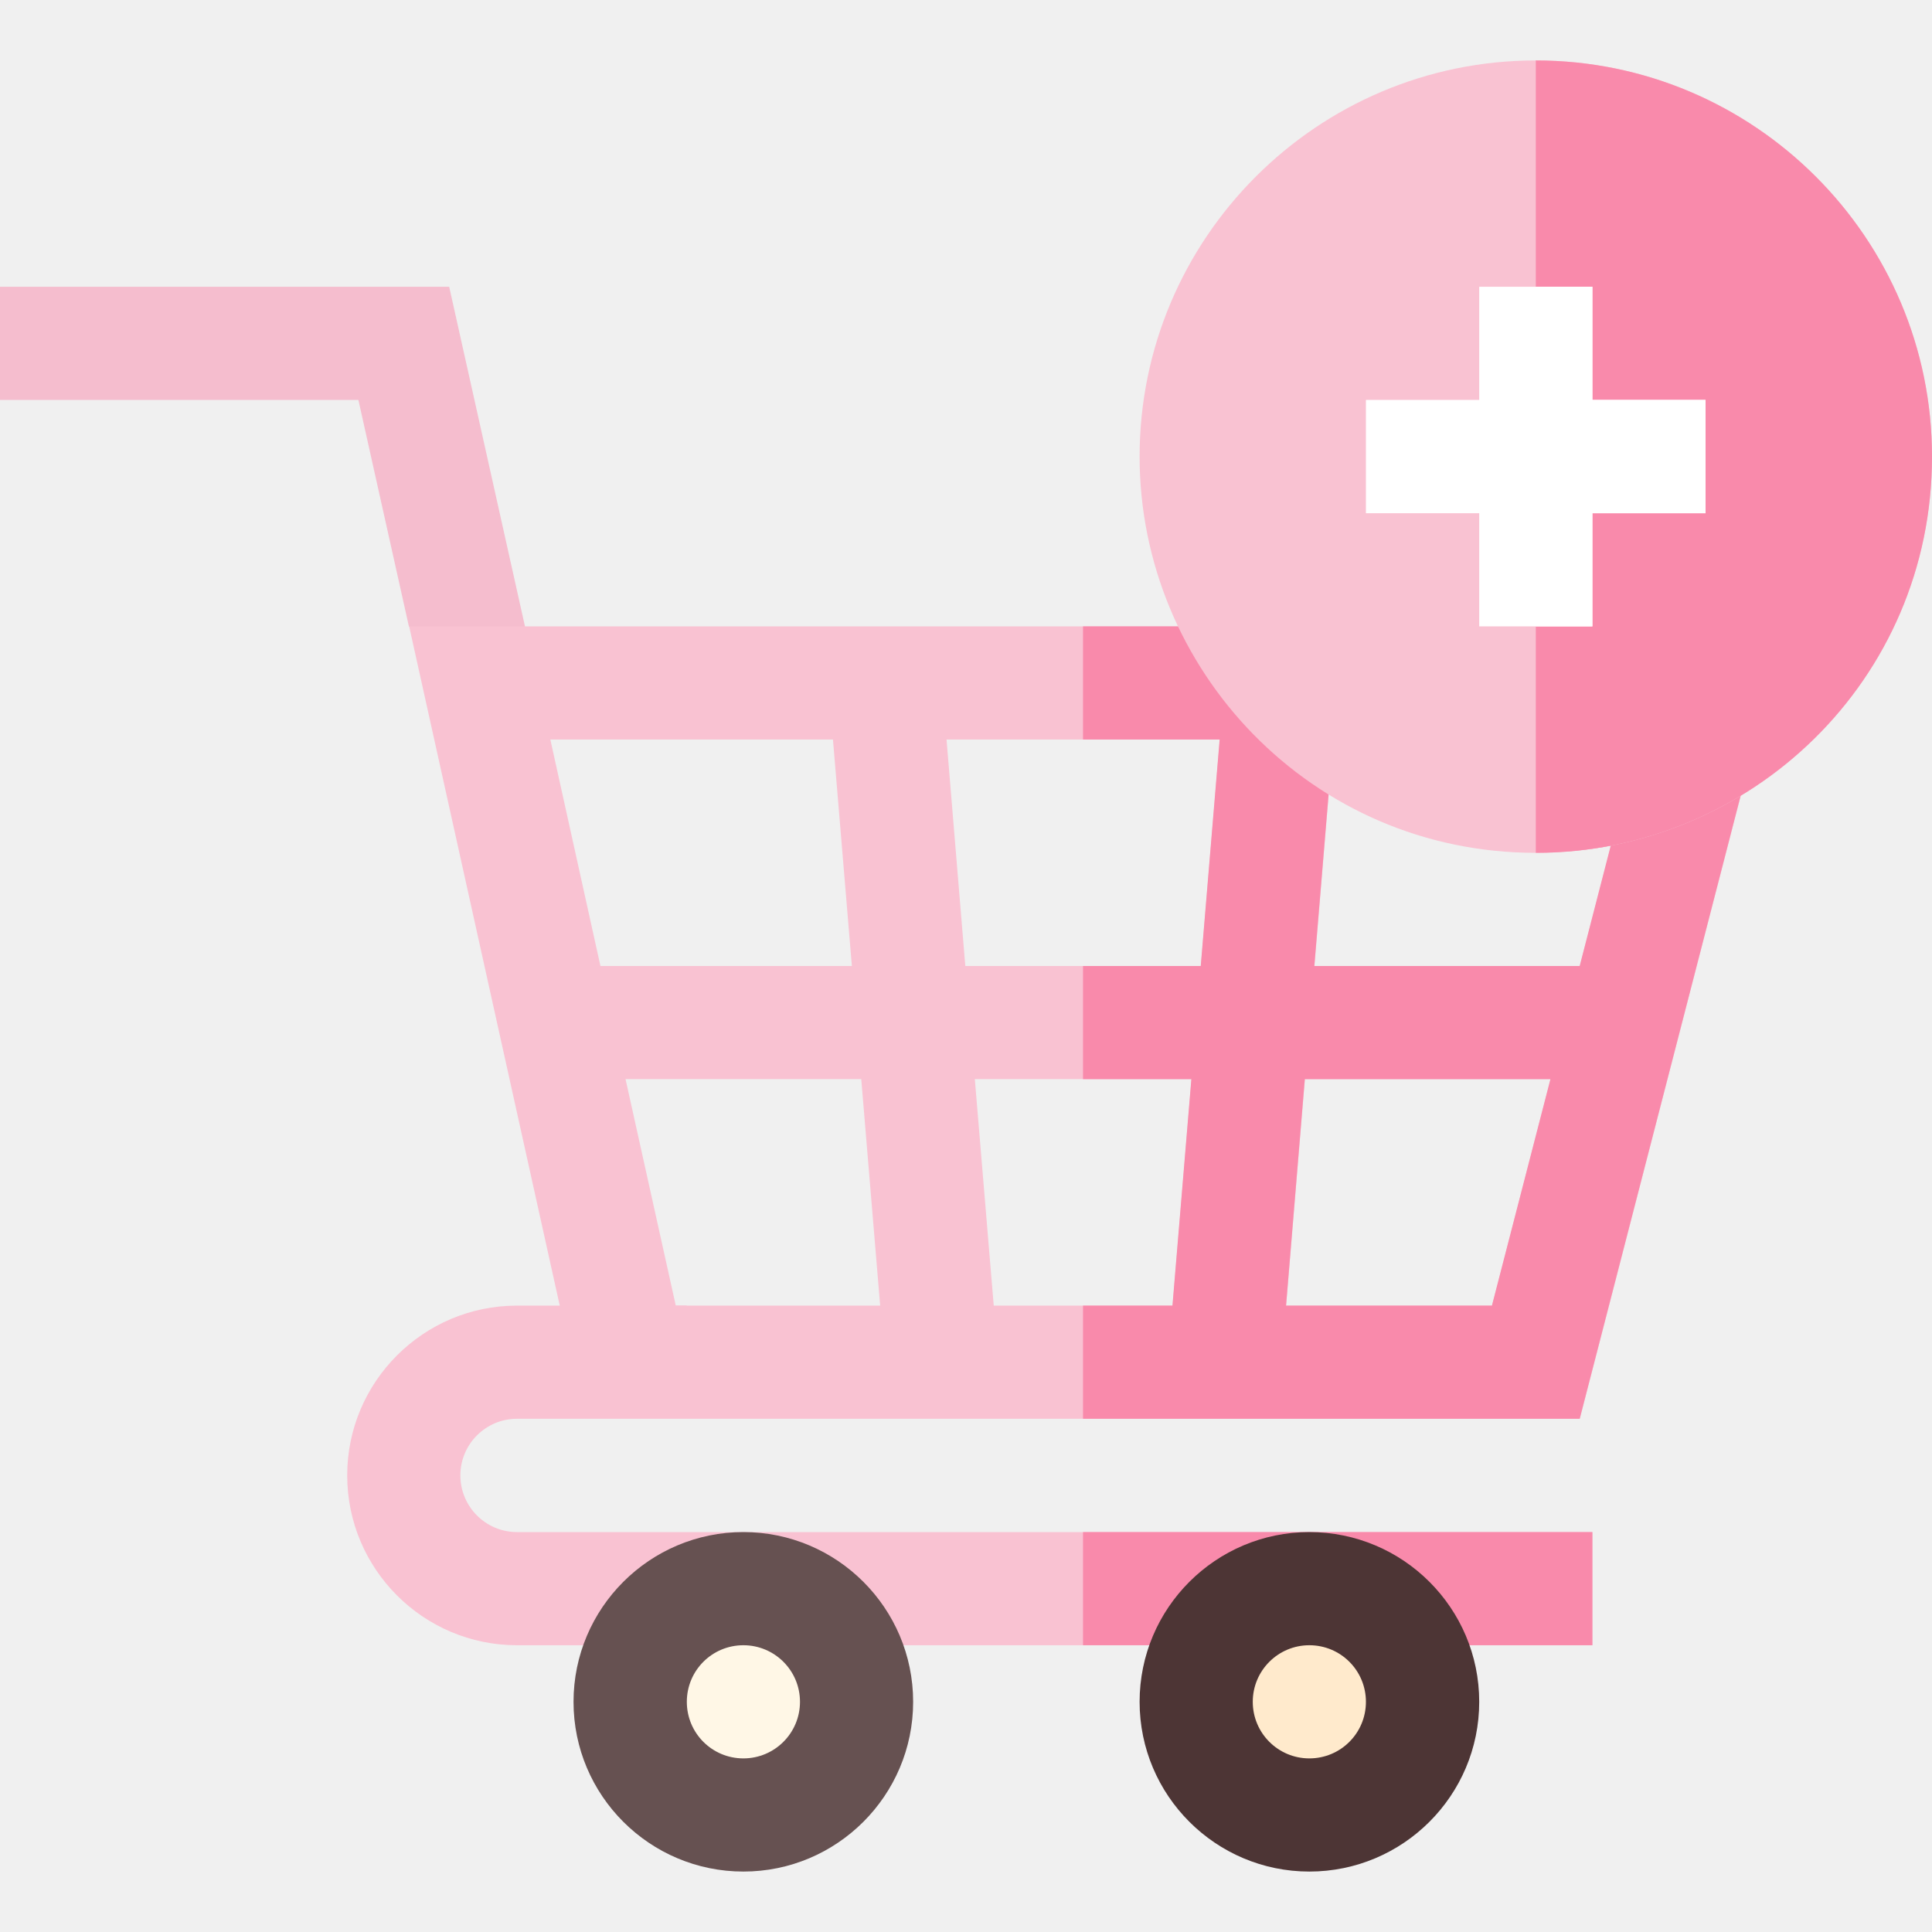
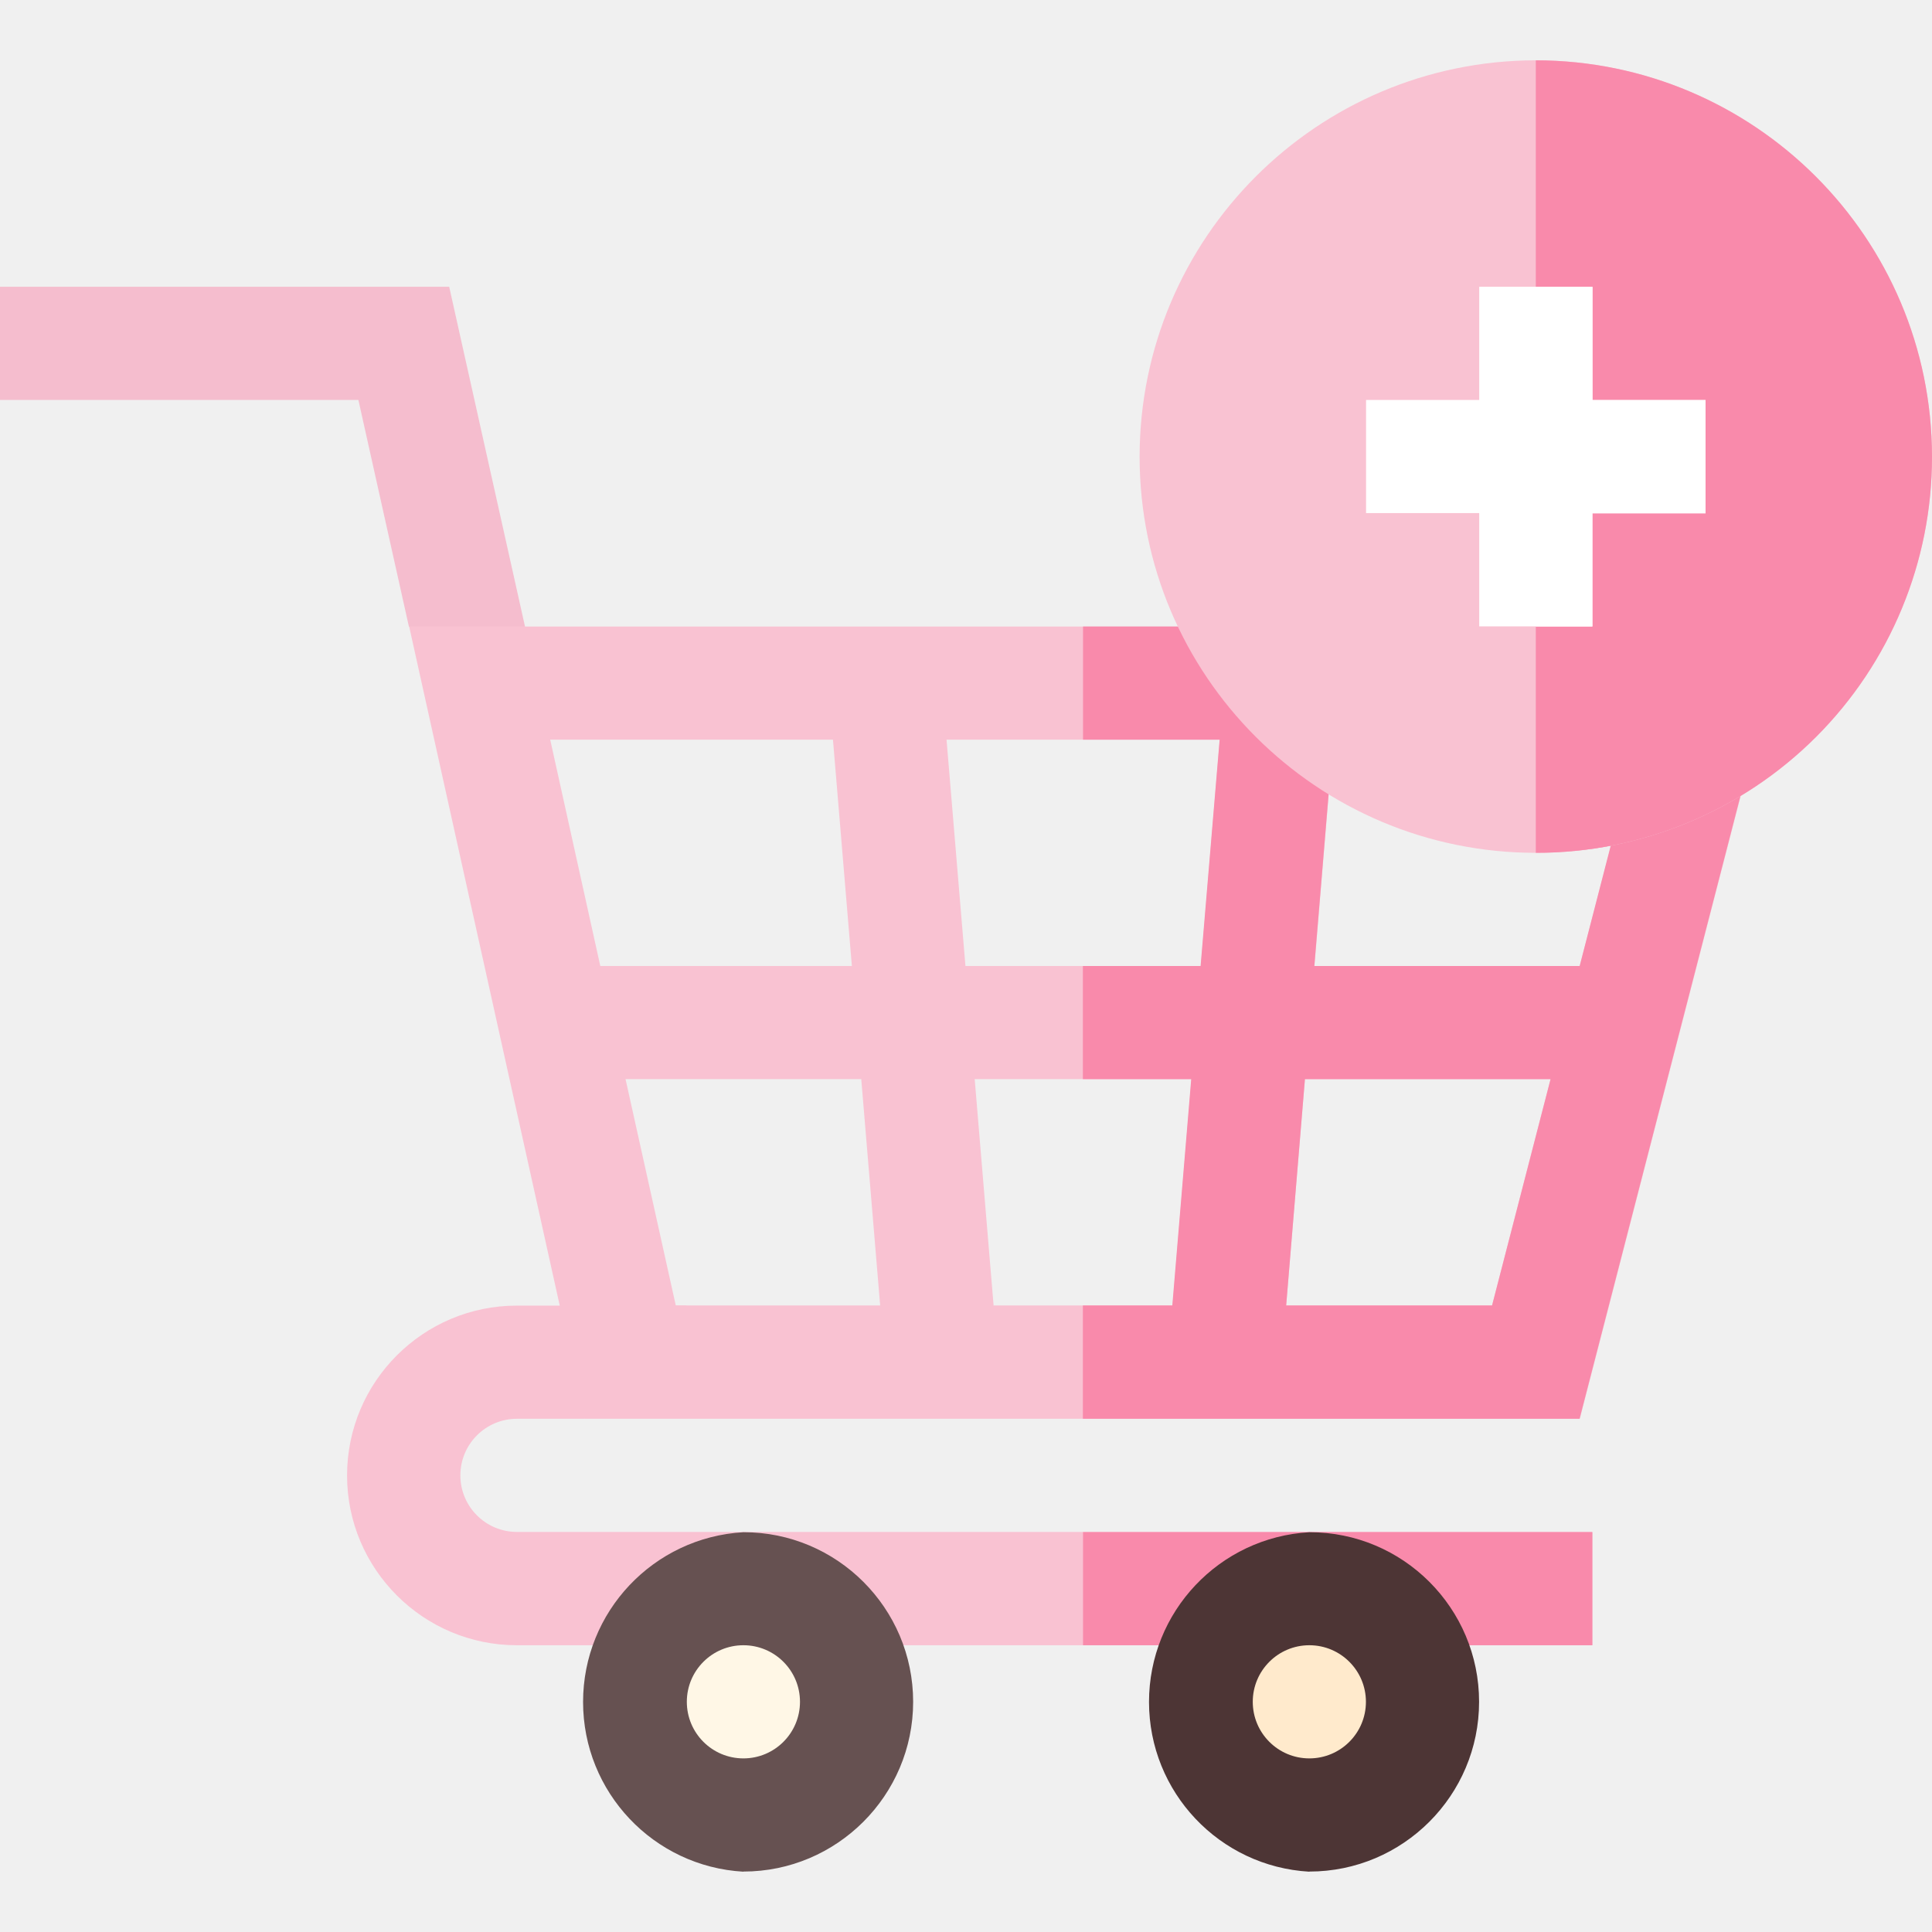
- <svg xmlns="http://www.w3.org/2000/svg" width="14" height="14" viewBox="0 0 14 14" fill="none">
-   <g clip-path="url(#clip0_1_290)">
-     <path d="M11.539 11.922H3.746C3.068 11.922 2.516 11.37 2.516 10.691C2.516 10.013 3.068 9.461 3.746 9.461H4.977L4.237 10.281H3.746C3.52 10.281 3.336 10.465 3.336 10.691C3.336 10.918 3.52 11.102 3.746 11.102H11.539V11.922Z" fill="#F9C2D2" />
-     <path d="M7.848 11.102H11.539V11.922H7.848V11.102Z" fill="#F98AAB" />
-     <path opacity="0.5" d="M2.963 4.539L2.597 2.898H0V2.078H3.255L3.965 5.26L2.963 4.539Z" fill="#F98AAB" />
-     <path d="M9.61 4.68L9.487 4.539H2.965L4.238 10.281H11.448L12.893 4.687C12.612 4.757 10.951 6.221 9.61 4.68ZM11.674 6.128L11.448 7H9.525L9.629 5.749C10.231 6.115 10.97 6.261 11.674 6.128ZM6.995 7L6.859 5.359H8.839L8.702 7H6.995ZM8.634 7.82L8.497 9.461H7.201L7.064 7.82H8.634ZM6.036 5.359L6.173 7H4.351L3.988 5.359H6.036ZM4.533 7.82H6.241L6.378 9.461H4.897L4.533 7.82ZM9.32 9.461L9.456 7.82H11.236L10.812 9.461H9.32Z" fill="#F9C2D2" />
-     <path d="M9.609 4.68L9.486 4.539H7.848V5.359H8.838L8.701 7H7.848V7.82H8.633L8.496 9.461H7.848V10.281H11.447L12.892 4.687C12.611 4.757 10.95 6.221 9.609 4.68ZM10.811 9.461H9.319L9.455 7.82H11.235L10.811 9.461ZM11.672 6.128L11.447 7H9.524L9.628 5.749C10.229 6.115 10.969 6.261 11.672 6.128Z" fill="#F98AAB" />
-     <path d="M5.387 13.562C4.708 13.562 4.156 13.011 4.156 12.332C4.156 11.653 4.708 11.102 5.387 11.102C6.065 11.102 6.617 11.653 6.617 12.332C6.617 13.011 6.065 13.562 5.387 13.562Z" fill="#665151" />
-     <path d="M9.488 13.562C8.81 13.562 8.258 13.011 8.258 12.332C8.258 11.653 8.81 11.102 9.488 11.102C10.167 11.102 10.719 11.653 10.719 12.332C10.719 13.011 10.167 13.562 9.488 13.562Z" fill="#4D3535" />
-     <path d="M11.129 6.18C9.502 6.18 8.258 4.85 8.258 3.309C8.258 1.726 9.546 0.438 11.129 0.438C12.712 0.438 14 1.726 14 3.309C14 4.93 12.683 6.18 11.129 6.18Z" fill="#F9C2D2" />
-     <path d="M5.387 12.742C5.613 12.742 5.797 12.559 5.797 12.332C5.797 12.105 5.613 11.922 5.387 11.922C5.16 11.922 4.977 12.105 4.977 12.332C4.977 12.559 5.16 12.742 5.387 12.742Z" fill="#FFF7E6" />
-     <path d="M9.488 12.742C9.715 12.742 9.898 12.559 9.898 12.332C9.898 12.105 9.715 11.922 9.488 11.922C9.262 11.922 9.078 12.105 9.078 12.332C9.078 12.559 9.262 12.742 9.488 12.742Z" fill="#FFEACC" />
-     <path d="M14 3.309C14 1.726 12.712 0.438 11.129 0.438V6.18C12.683 6.18 14 4.93 14 3.309Z" fill="#F98AAB" />
-     <path d="M12.359 2.898H11.539V2.078H10.719V2.898H9.898V3.719H10.719V4.539H11.539V3.719H12.359V2.898Z" fill="white" />
-     <path d="M11.129 2.078V4.539H11.539V3.719H12.359V2.898H11.539V2.078H11.129Z" fill="white" />
+ <svg xmlns="http://www.w3.org/2000/svg" width="14" height="14" fill="none">
+   <g clip-path="url(#a)">
+     <path fill="#F9C2D2" d="M11.54 11.922H3.745c-.678 0-1.23-.552-1.23-1.23 0-.68.552-1.231 1.23-1.231h1.23l-.739.82h-.49a.41.41 0 0 0 0 .82h7.792v.82Z" />
+     <path fill="#F98AAB" d="M7.848 11.102h3.691v.82H7.848v-.82Z" />
+     <path fill="#F98AAB" d="m2.963 4.54-.366-1.642H0v-.82h3.255l.71 3.182-1.002-.72Z" opacity=".5" />
+     <path fill="#F9C2D2" d="m9.61 4.68-.123-.14H2.965l1.273 5.741h7.21l1.445-5.594c-.28.07-1.942 1.534-3.283-.007Zm2.064 1.448L11.447 7H9.525l.104-1.251c.602.366 1.34.512 2.045.379ZM6.996 7l-.137-1.64h1.98L8.702 7H6.995Zm1.638.82-.137 1.64H7.2l-.137-1.64h1.57ZM6.036 5.36 6.173 7H4.35l-.363-1.64h2.048ZM4.533 7.82h1.708l.137 1.64H4.897l-.364-1.64ZM9.32 9.46l.136-1.64h1.78l-.424 1.64H9.32Z" />
+     <path fill="#F98AAB" d="m9.609 4.68-.123-.14H7.848v.82h.99L8.7 7h-.853v.82h.785l-.137 1.64h-.648v.821h3.599l1.445-5.594c-.28.07-1.942 1.534-3.283-.007Zm1.202 4.78H9.32l.136-1.64h1.78l-.424 1.64Zm.861-3.332L11.447 7H9.524l.104-1.251c.601.366 1.34.512 2.044.379Z" />
+     <path fill="#665151" d="M5.387 13.563a1.232 1.232 0 0 1 0-2.46c.678-.001 1.23.55 1.23 1.229 0 .678-.552 1.23-1.23 1.23Z" />
+     <path fill="#4D3535" d="M9.488 13.563a1.232 1.232 0 0 1 0-2.46c.679-.001 1.23.55 1.23 1.229 0 .678-.551 1.23-1.23 1.23Z" />
+     <path fill="#F9C2D2" d="M11.129 6.18a2.872 2.872 0 0 1-2.871-2.871 2.875 2.875 0 0 1 2.87-2.872A2.875 2.875 0 0 1 14 3.31a2.868 2.868 0 0 1-2.871 2.87Z" />
+     <path fill="#FFF7E6" d="M5.387 12.742a.41.41 0 1 0 0-.82.41.41 0 0 0 0 .82Z" />
+     <path fill="#FFEACC" d="M9.488 12.742a.41.41 0 1 0 0-.82.41.41 0 0 0 0 .82Z" />
+     <path fill="#F98AAB" d="M14 3.309A2.875 2.875 0 0 0 11.129.437V6.18A2.868 2.868 0 0 0 14 3.309Z" />
+     <path fill="#fff" d="M12.36 2.898h-.82v-.82h-.821v.82h-.82v.82h.82v.821h.82v-.82h.82v-.82Z" />
+     <path fill="#fff" d="M11.129 2.078V4.54h.41v-.82h.82v-.82h-.82v-.82h-.41Z" />
  </g>
  <defs>
-     <clipPath id="clip0_1_290">
-       <rect width="14" height="14" fill="white" />
+     <clipPath id="a">
+       <path fill="#fff" d="M0 0h14v14H0z" />
    </clipPath>
  </defs>
</svg>
